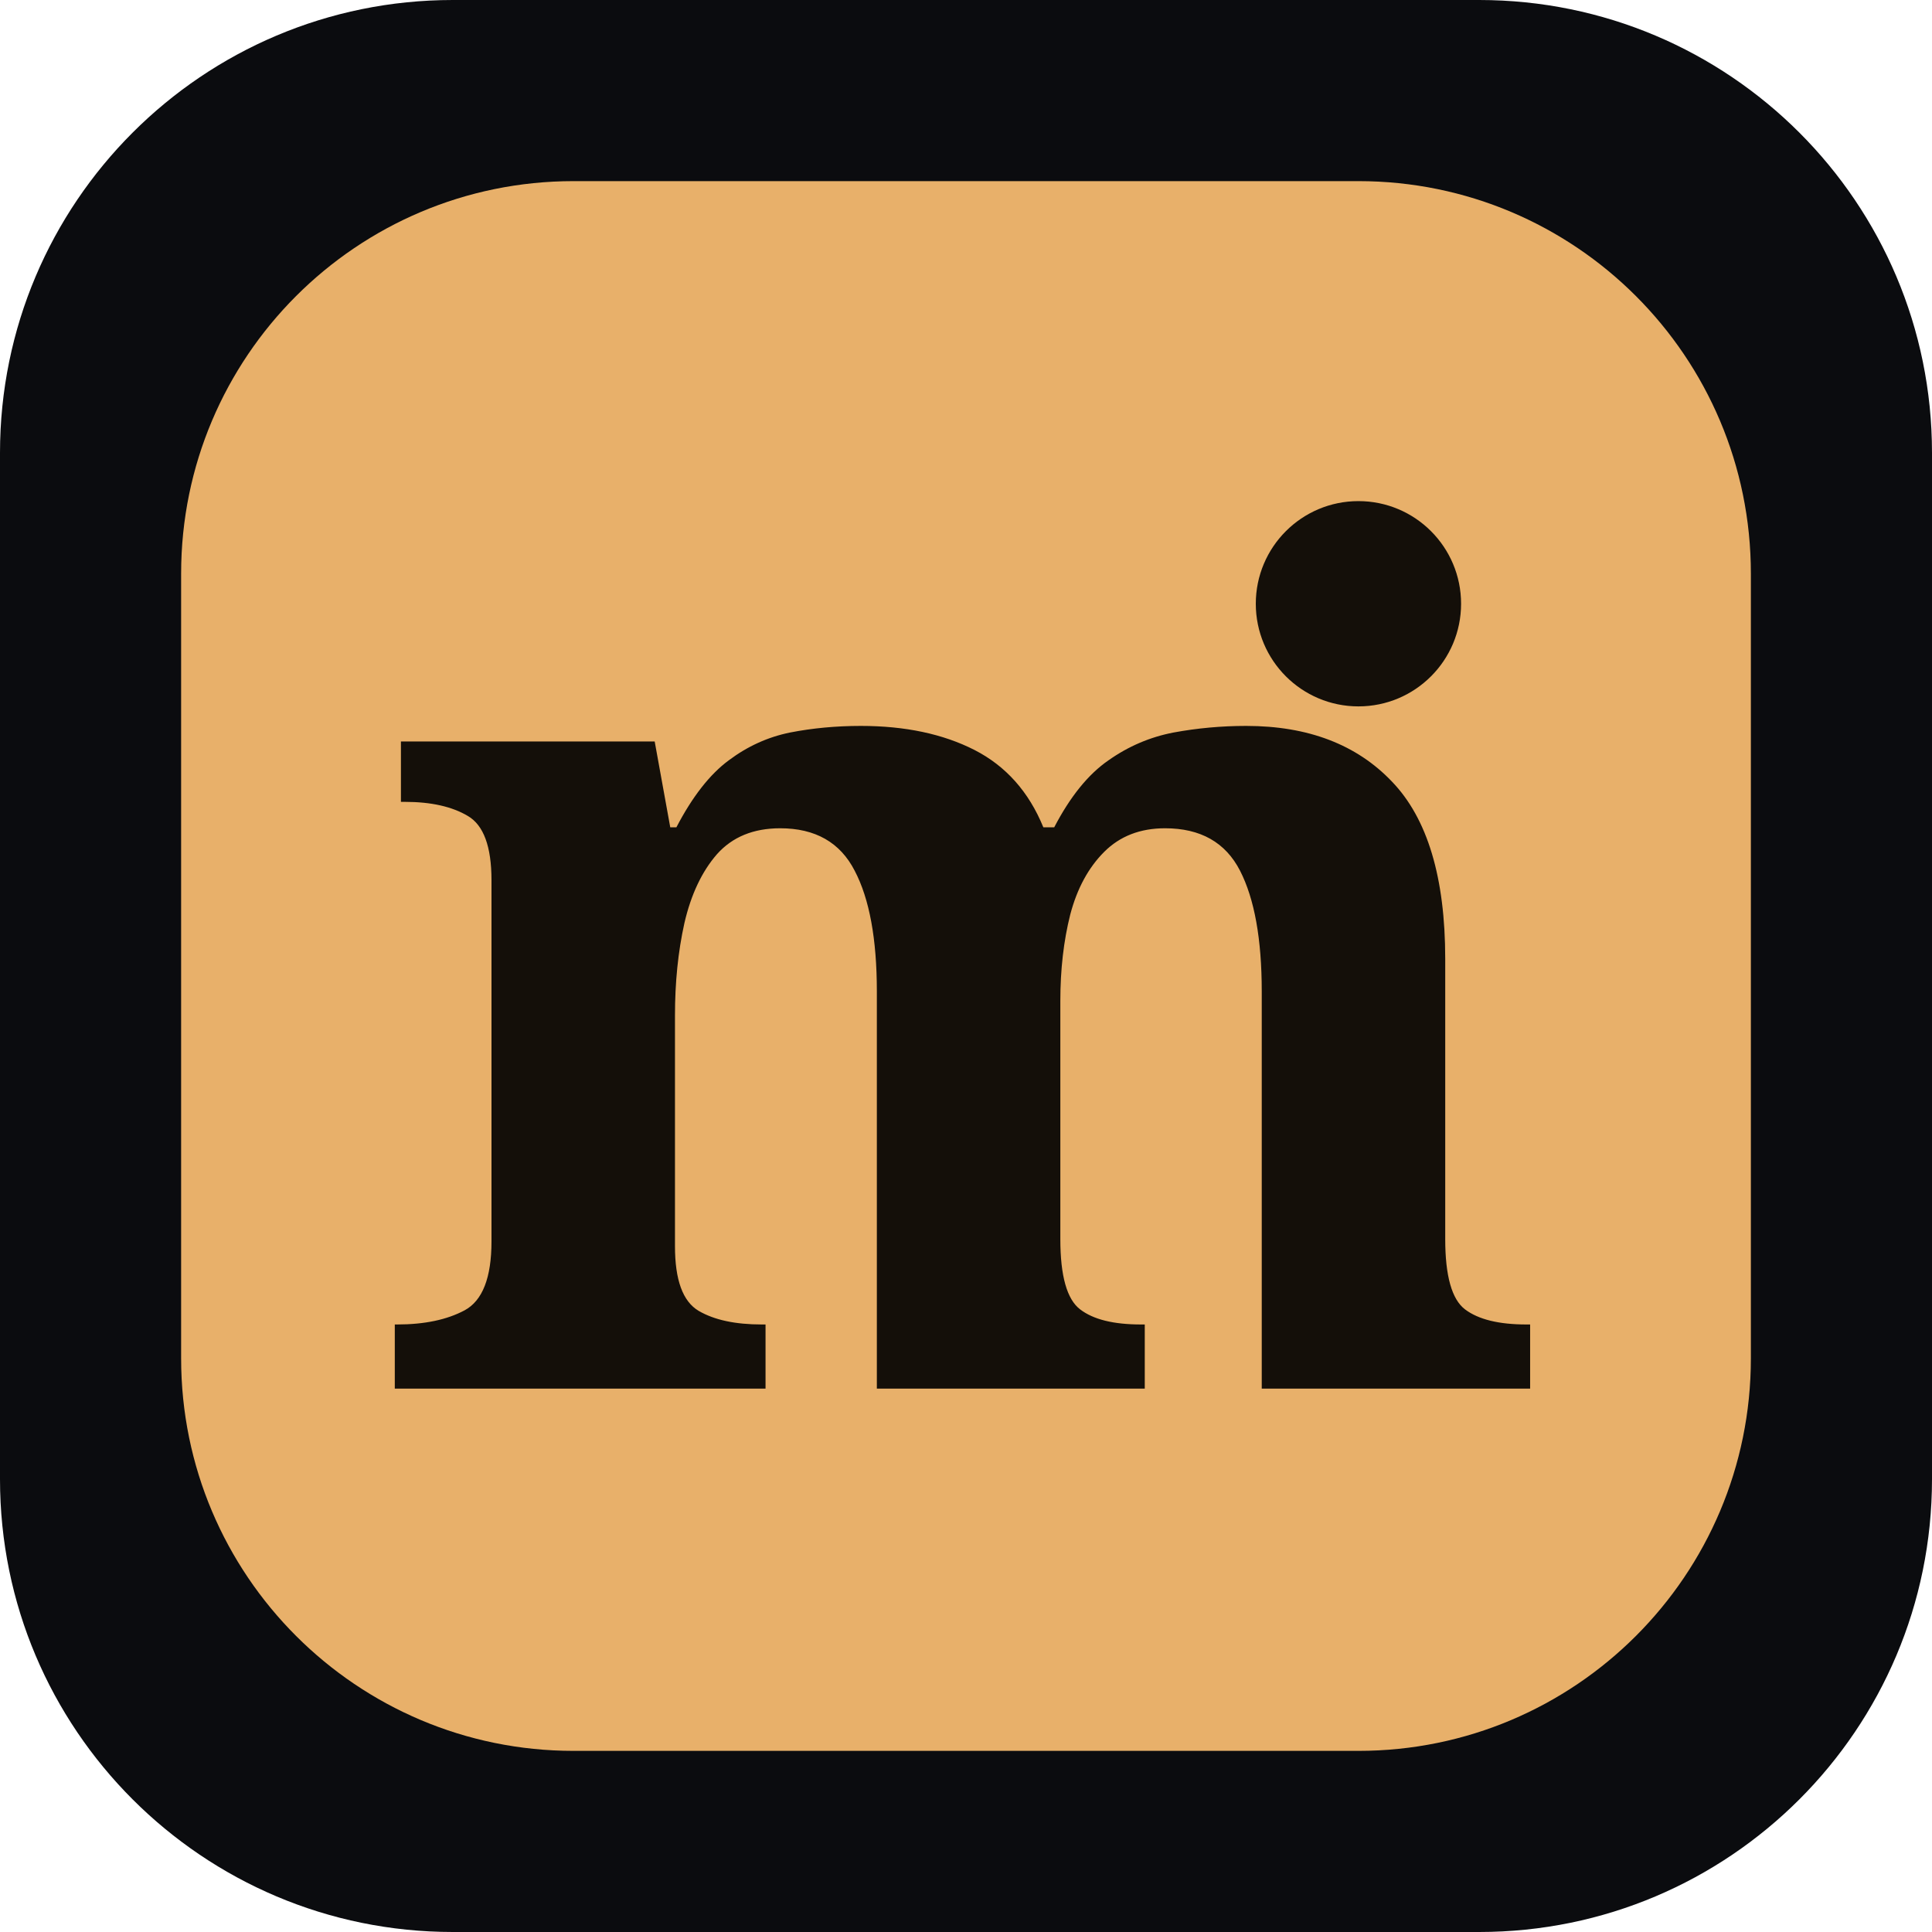
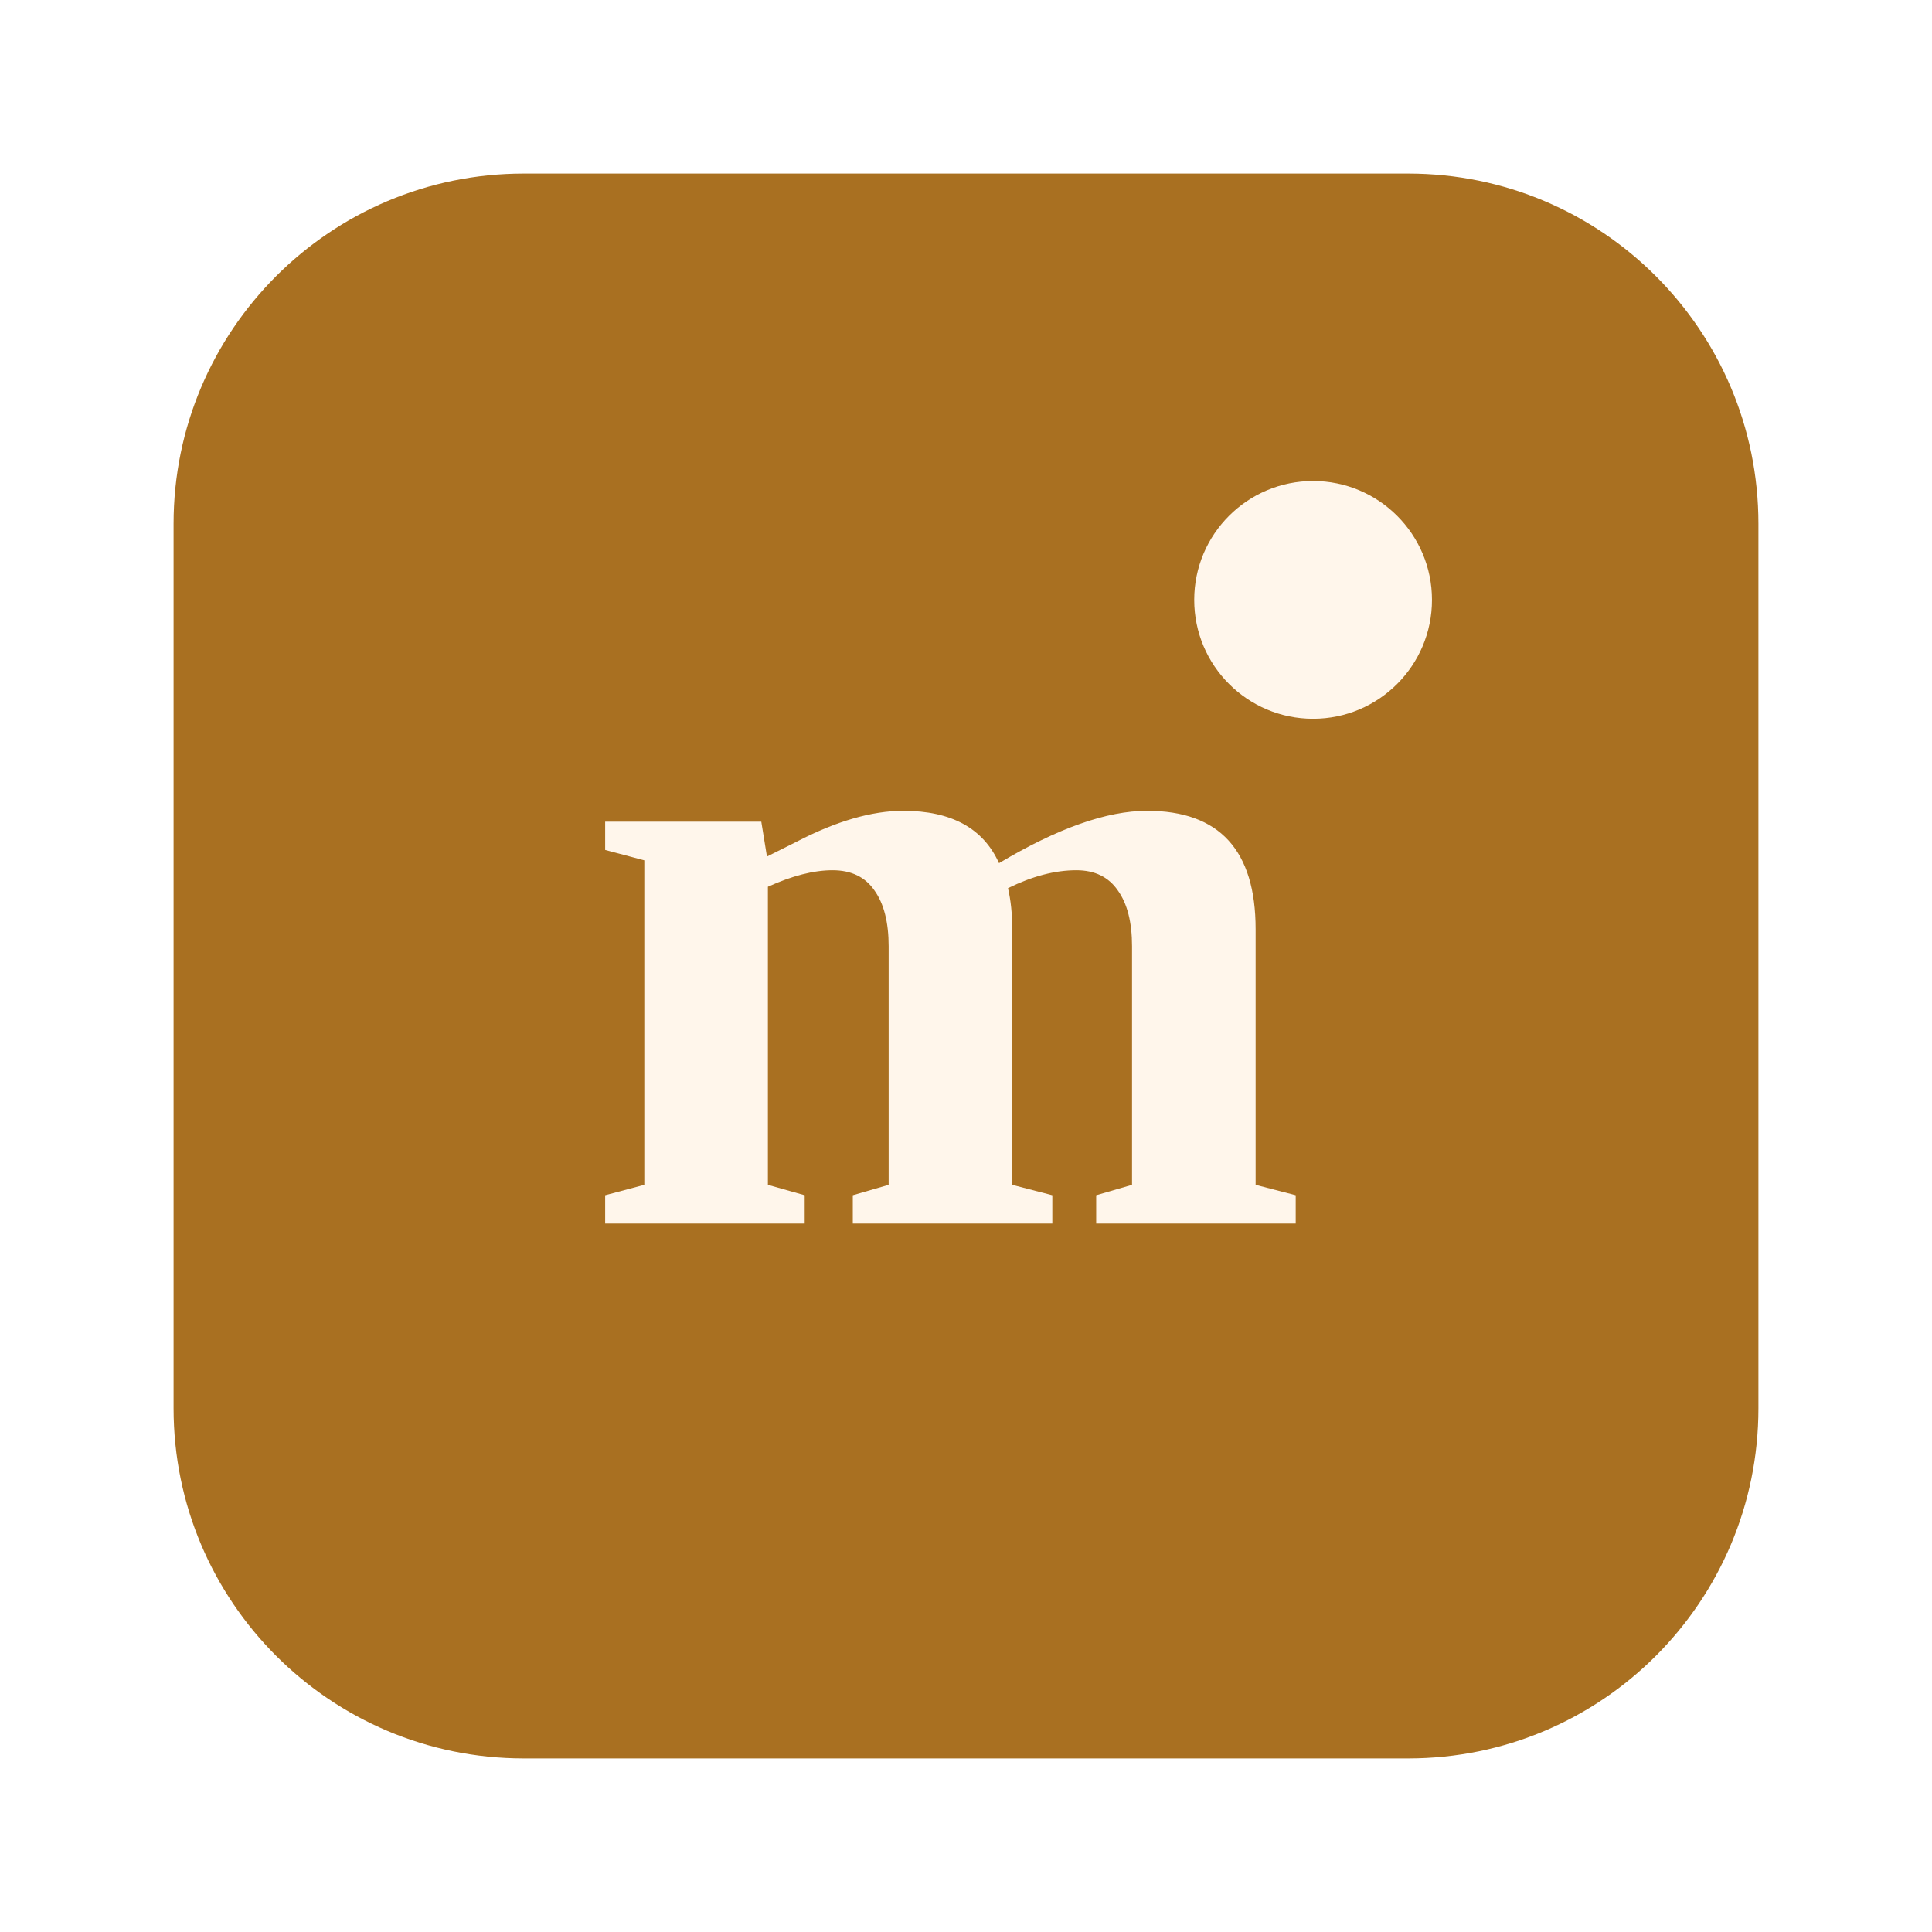
<svg xmlns="http://www.w3.org/2000/svg" viewBox="0 0 64 64">
-   <rect width="64" height="64" rx="15" fill="#0b0c0f" />
-   <rect x="6" y="6" width="52" height="52" rx="13" fill="#e8b06a" />
-   <text x="32" y="46" font-family="Songti SC, serif" font-size="40" font-weight="700" text-anchor="middle" fill="#140f09">m</text>
-   <circle cx="45" cy="20" r="3.4" fill="#140f09" />
+   <rect x="5.75" y="5.75" width="52.5" height="52.5" rx="11.6" fill="#a97021" />
+   <text x="31.344" y="40.531" text-anchor="middle" font-family="New York, Times New Roman, Georgia, serif" font-weight="600" font-size="29" fill="#fff6eb">m</text>
+   <circle cx="43.498" cy="19.872" r="3.938" fill="#fff6eb" />
</svg>
